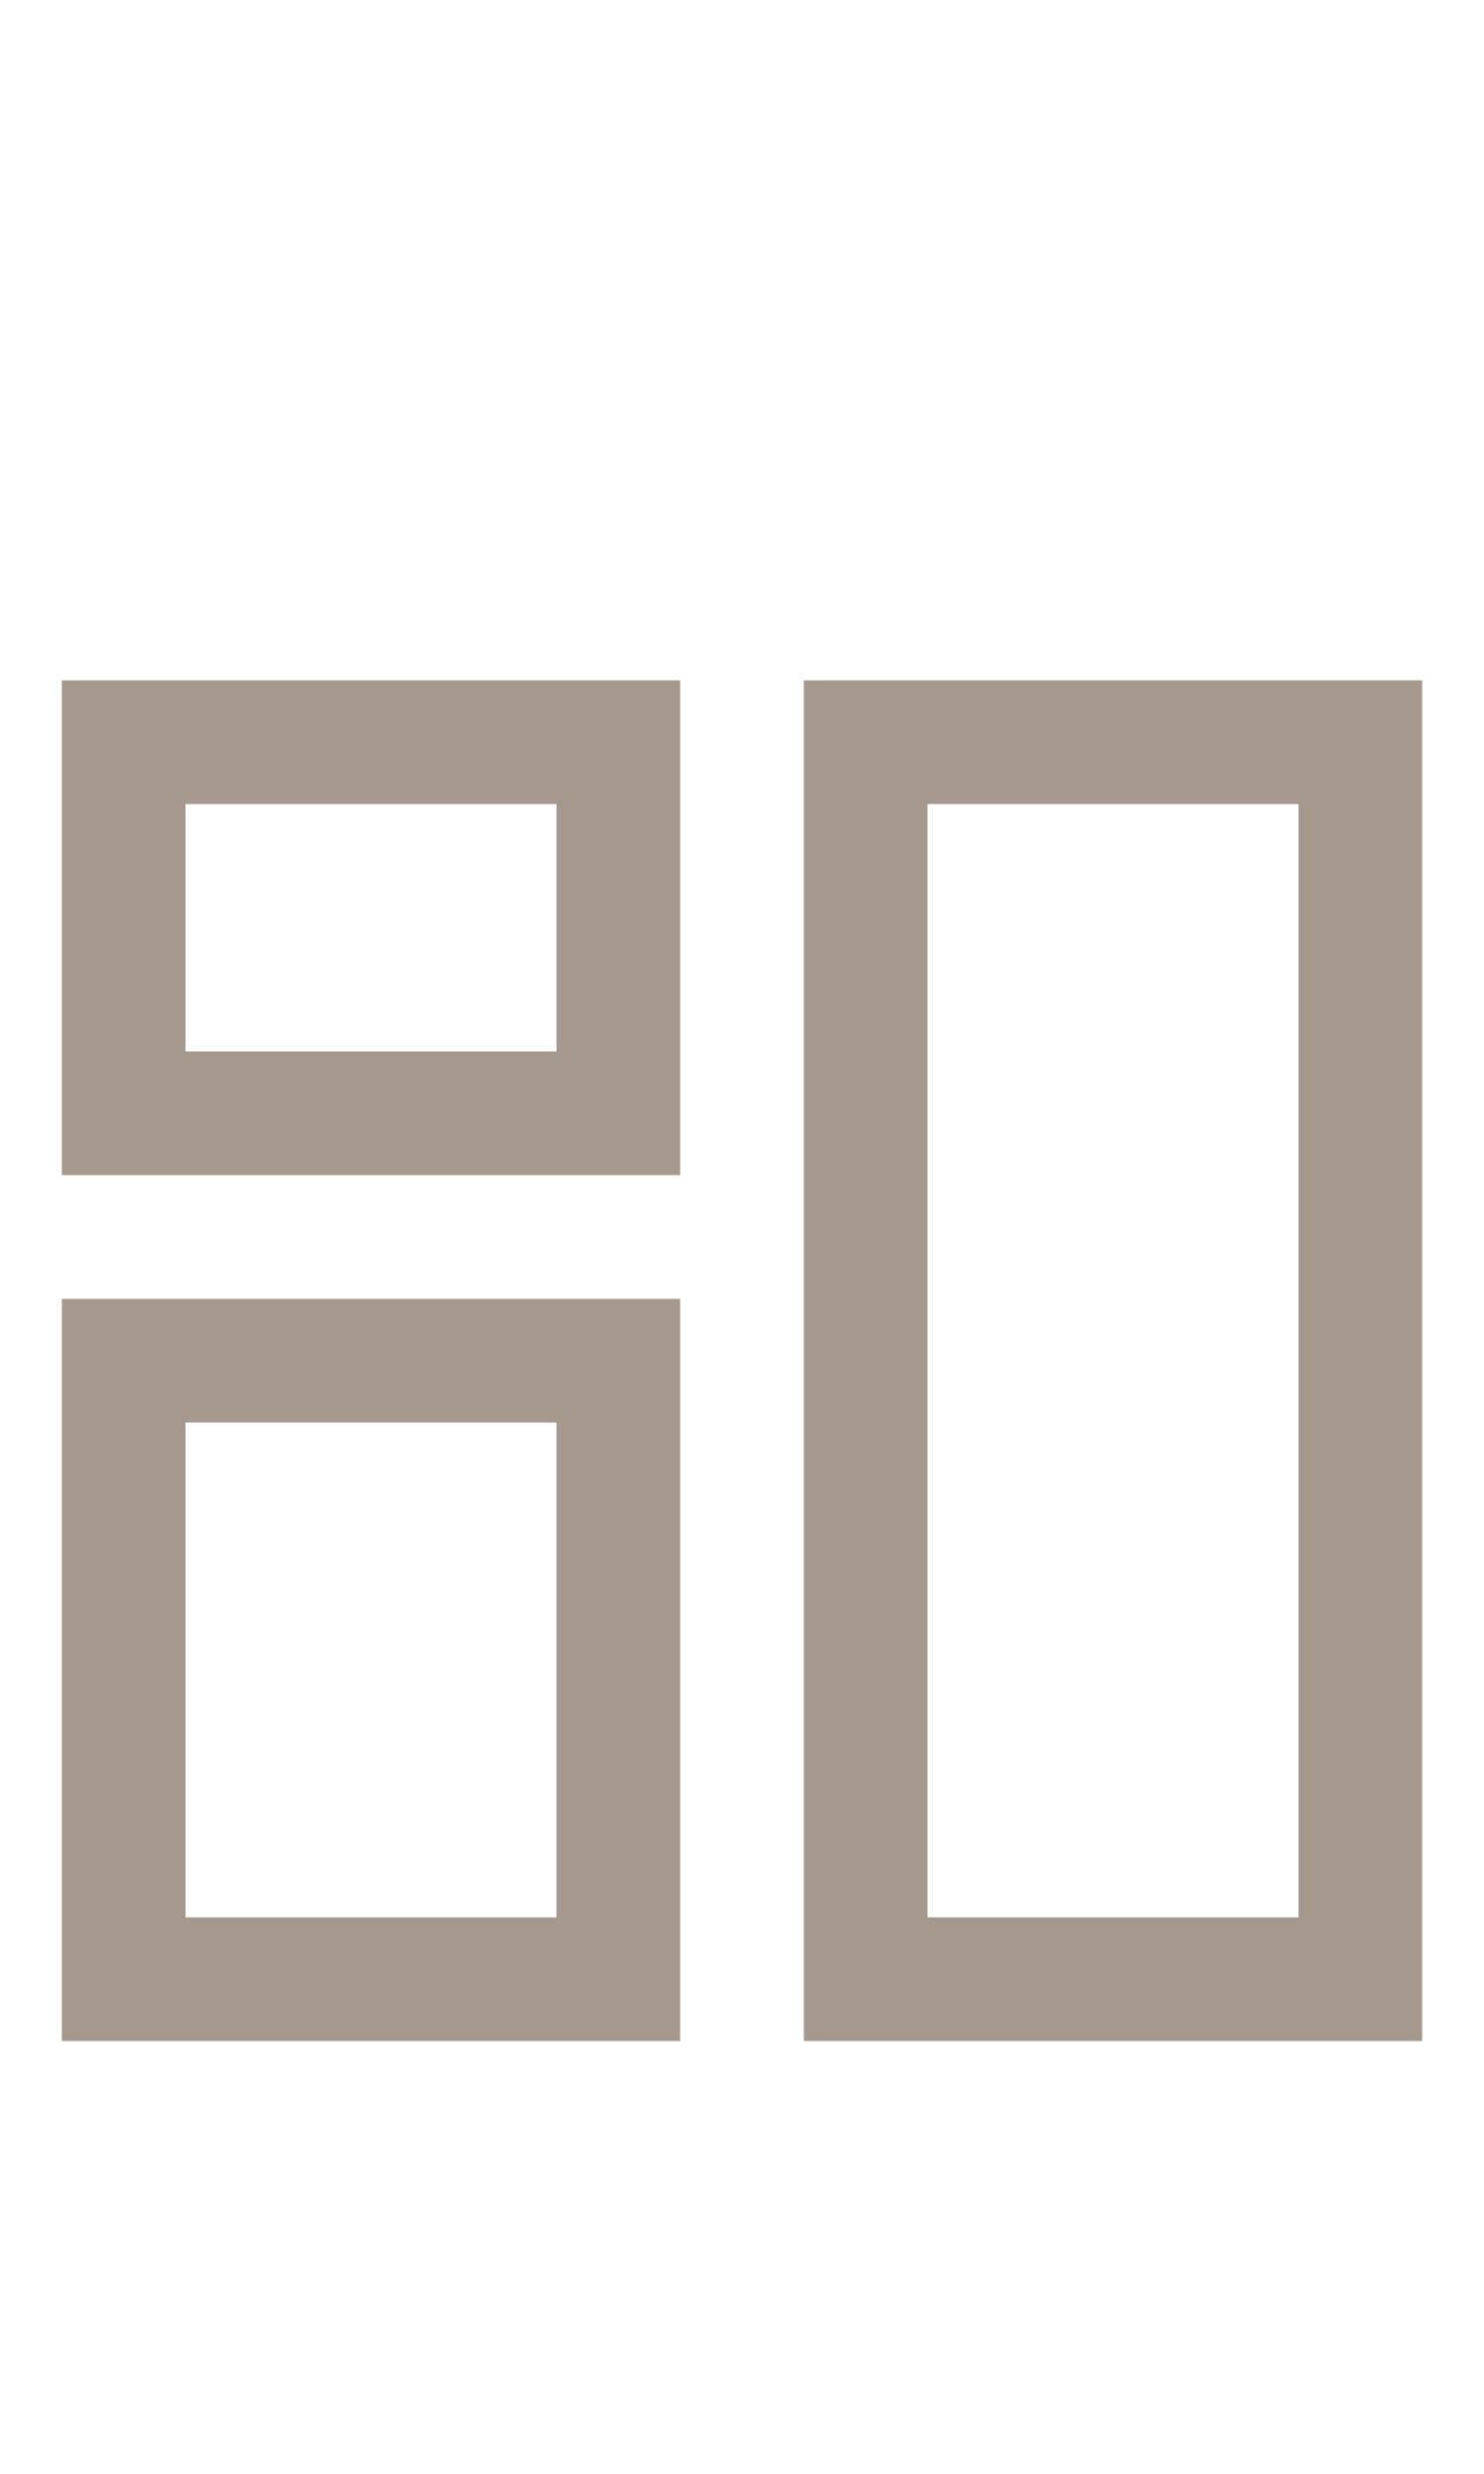
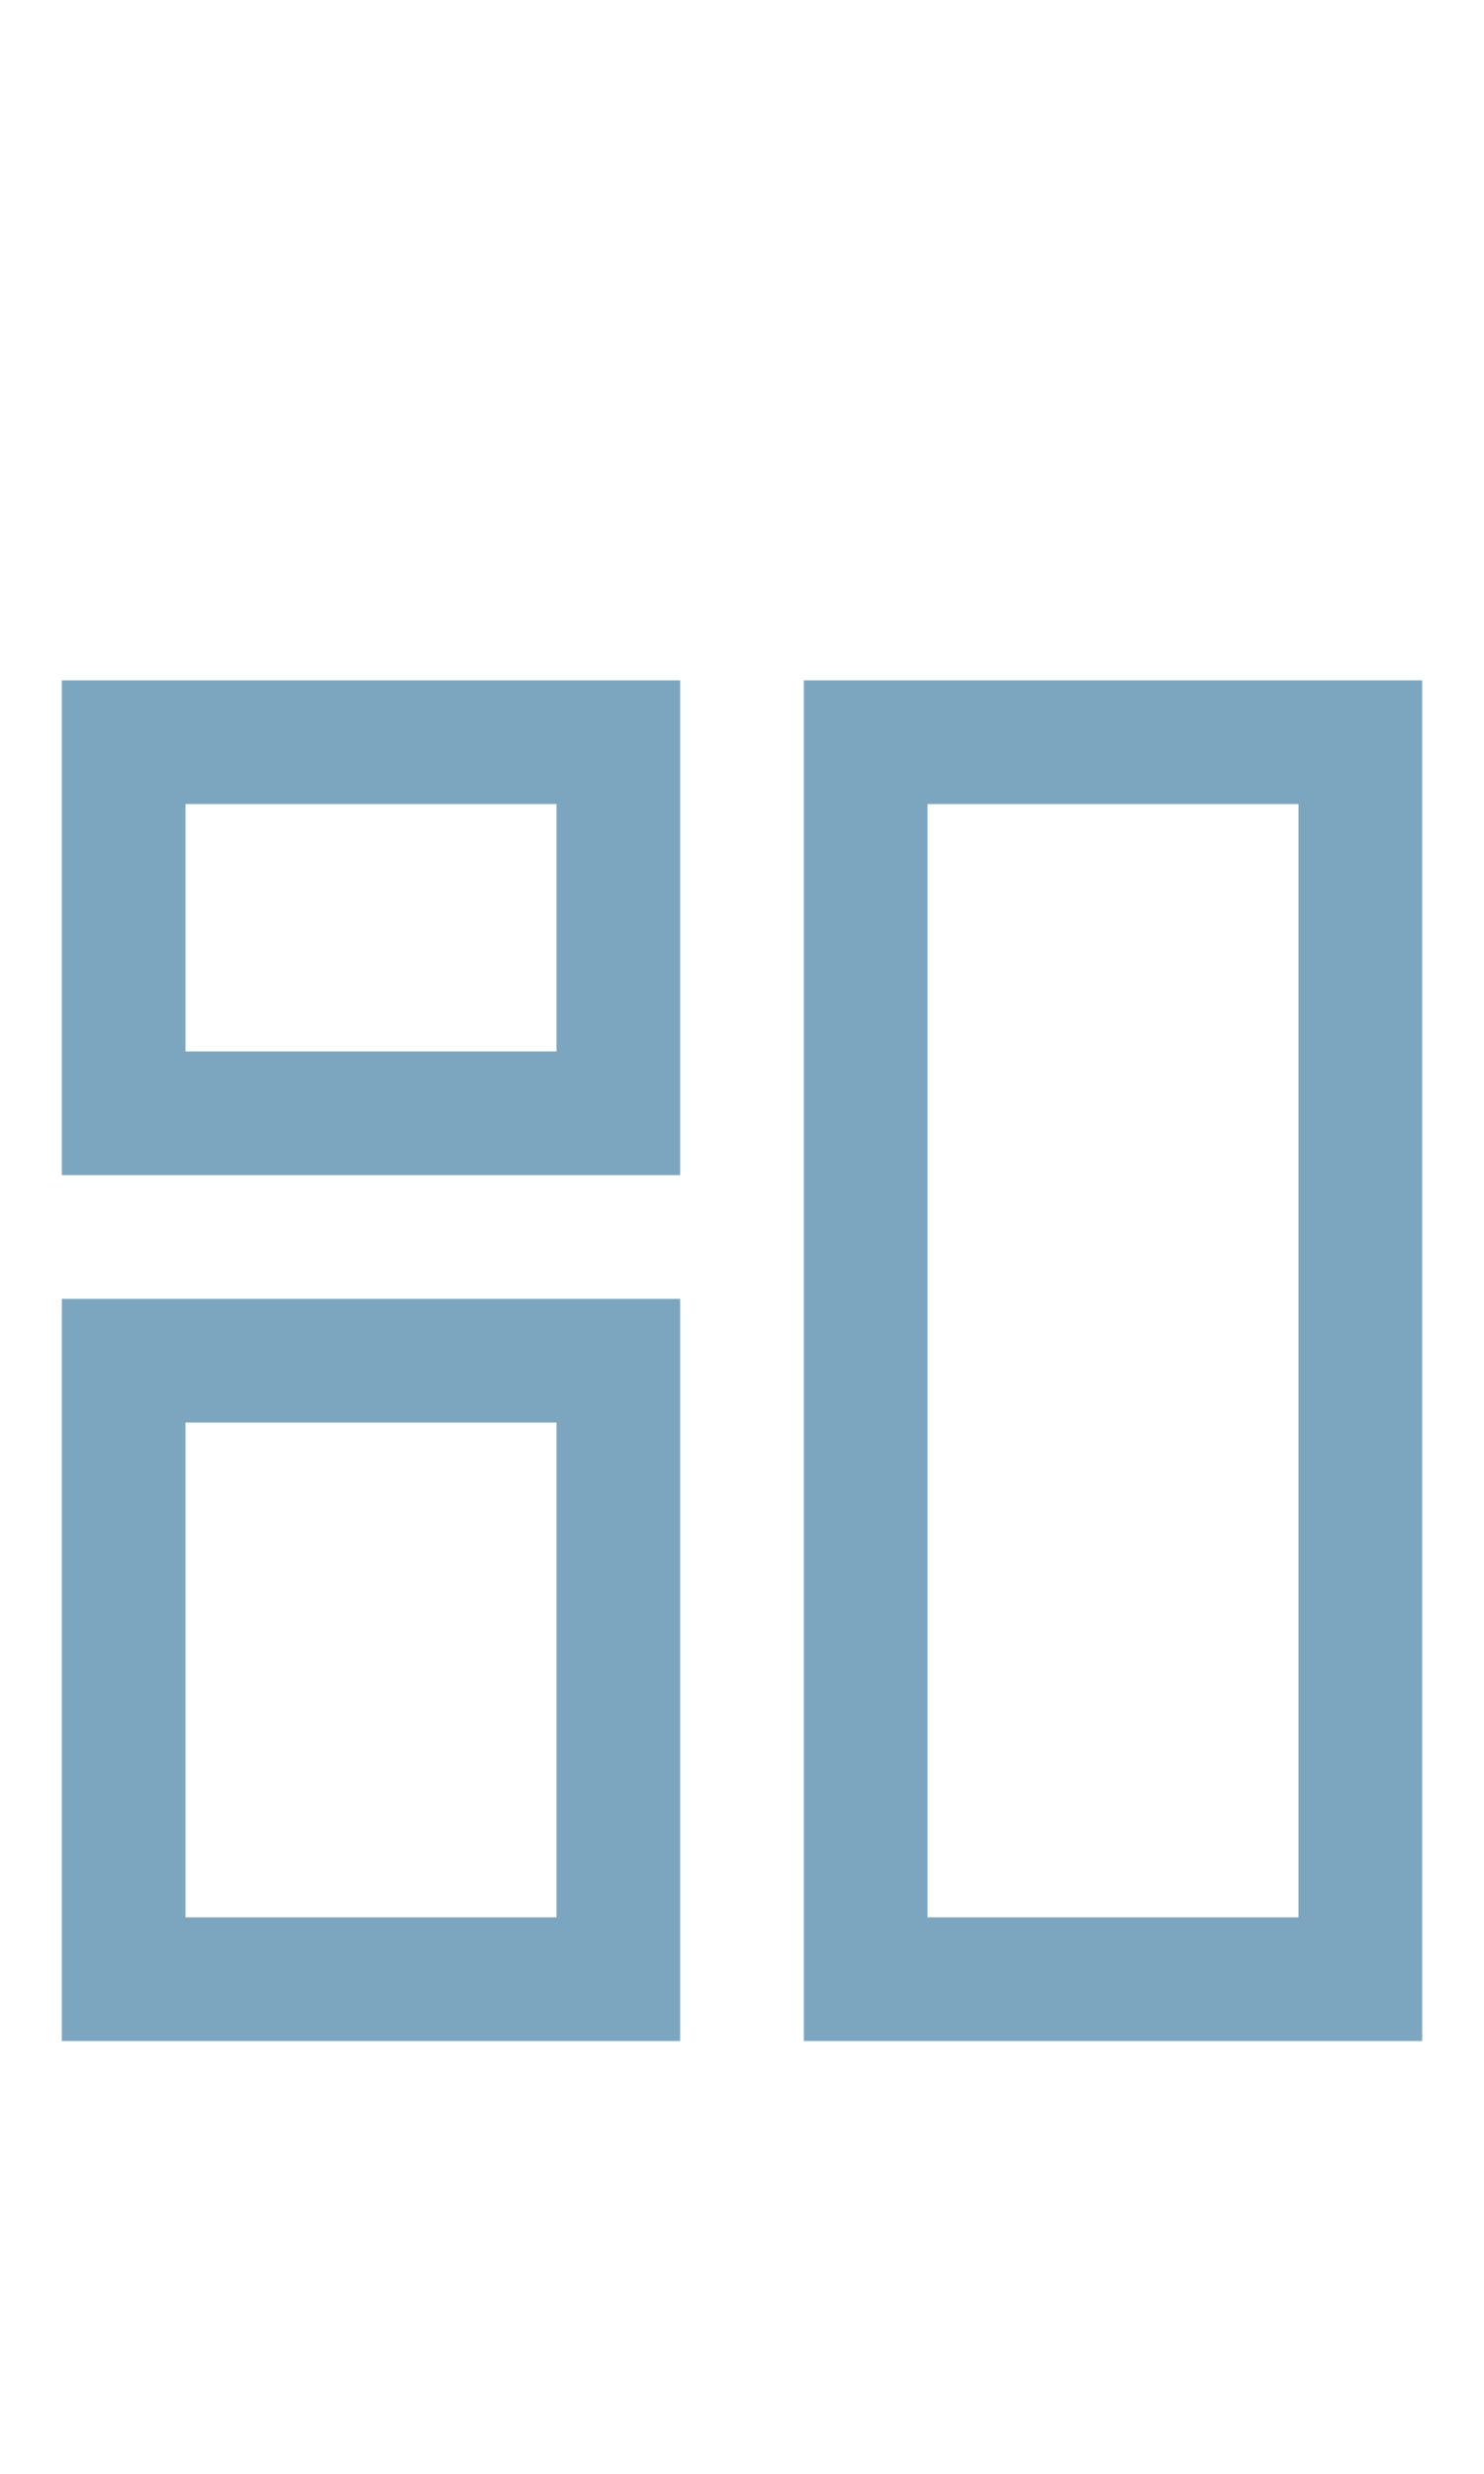
<svg xmlns="http://www.w3.org/2000/svg" width="24px" height="40px" viewBox="0 0 24 40" version="1.1">
  <g id="Dashboard" stroke="none" stroke-width="1" fill="none" fill-rule="evenodd">
-     <g id="Group" transform="translate(1, 11)" fill="#a5988d" fill-rule="nonzero">
+     <g id="Group" transform="translate(1, 11)" fill="#7ca6c0" fill-rule="nonzero">
      <g id="Group_8812">
        <path d="M10,8 L0,8 L0,0 L10,0 L10,8 Z M2,6 L8,6 L8,2 L2,2 L2,6 Z" id="Path_18866" />
      </g>
      <g id="Group_8813" transform="translate(12, 0)">
        <path d="M10,22 L0,22 L0,0 L10,0 L10,22 Z M2,20 L8,20 L8,2 L2,2 L2,20 Z" id="Path_18867" />
      </g>
      <g id="Group_8814" transform="translate(0, 10)">
        <path d="M10,12 L0,12 L0,0 L10,0 L10,12 Z M2,10 L8,10 L8,2 L2,2 L2,10 Z" id="Path_18868" />
      </g>
    </g>
  </g>
</svg>
